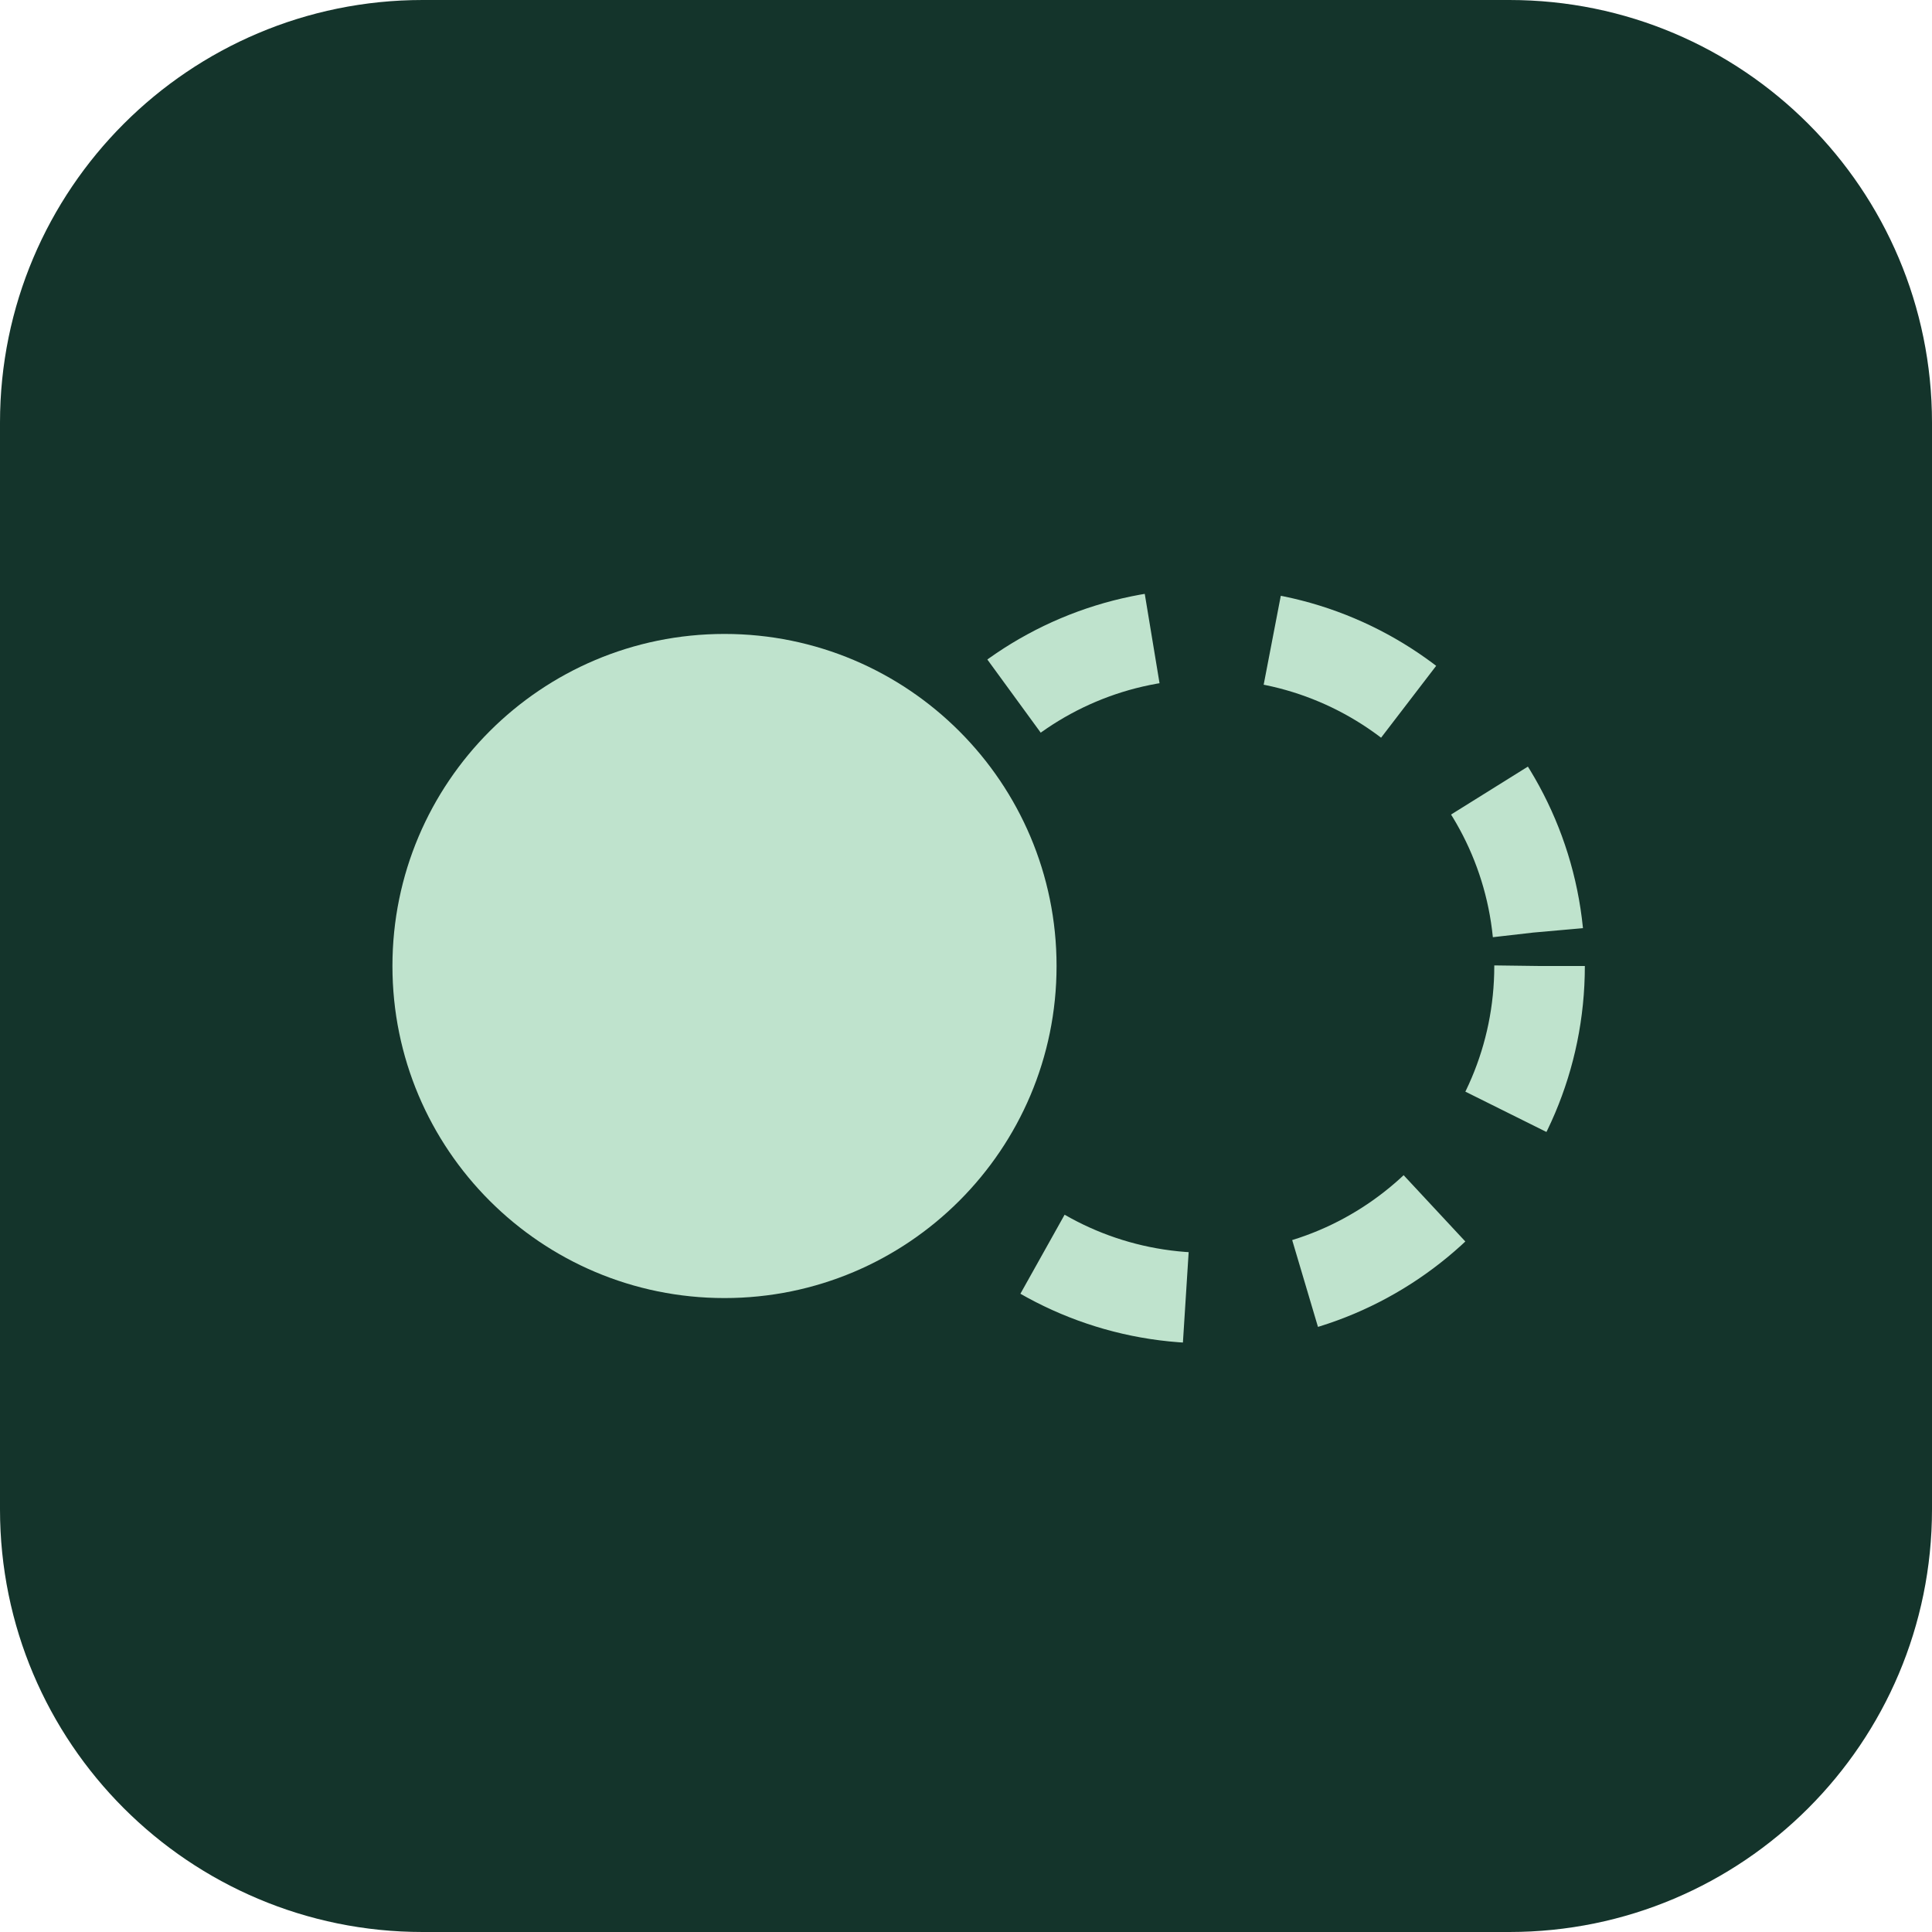
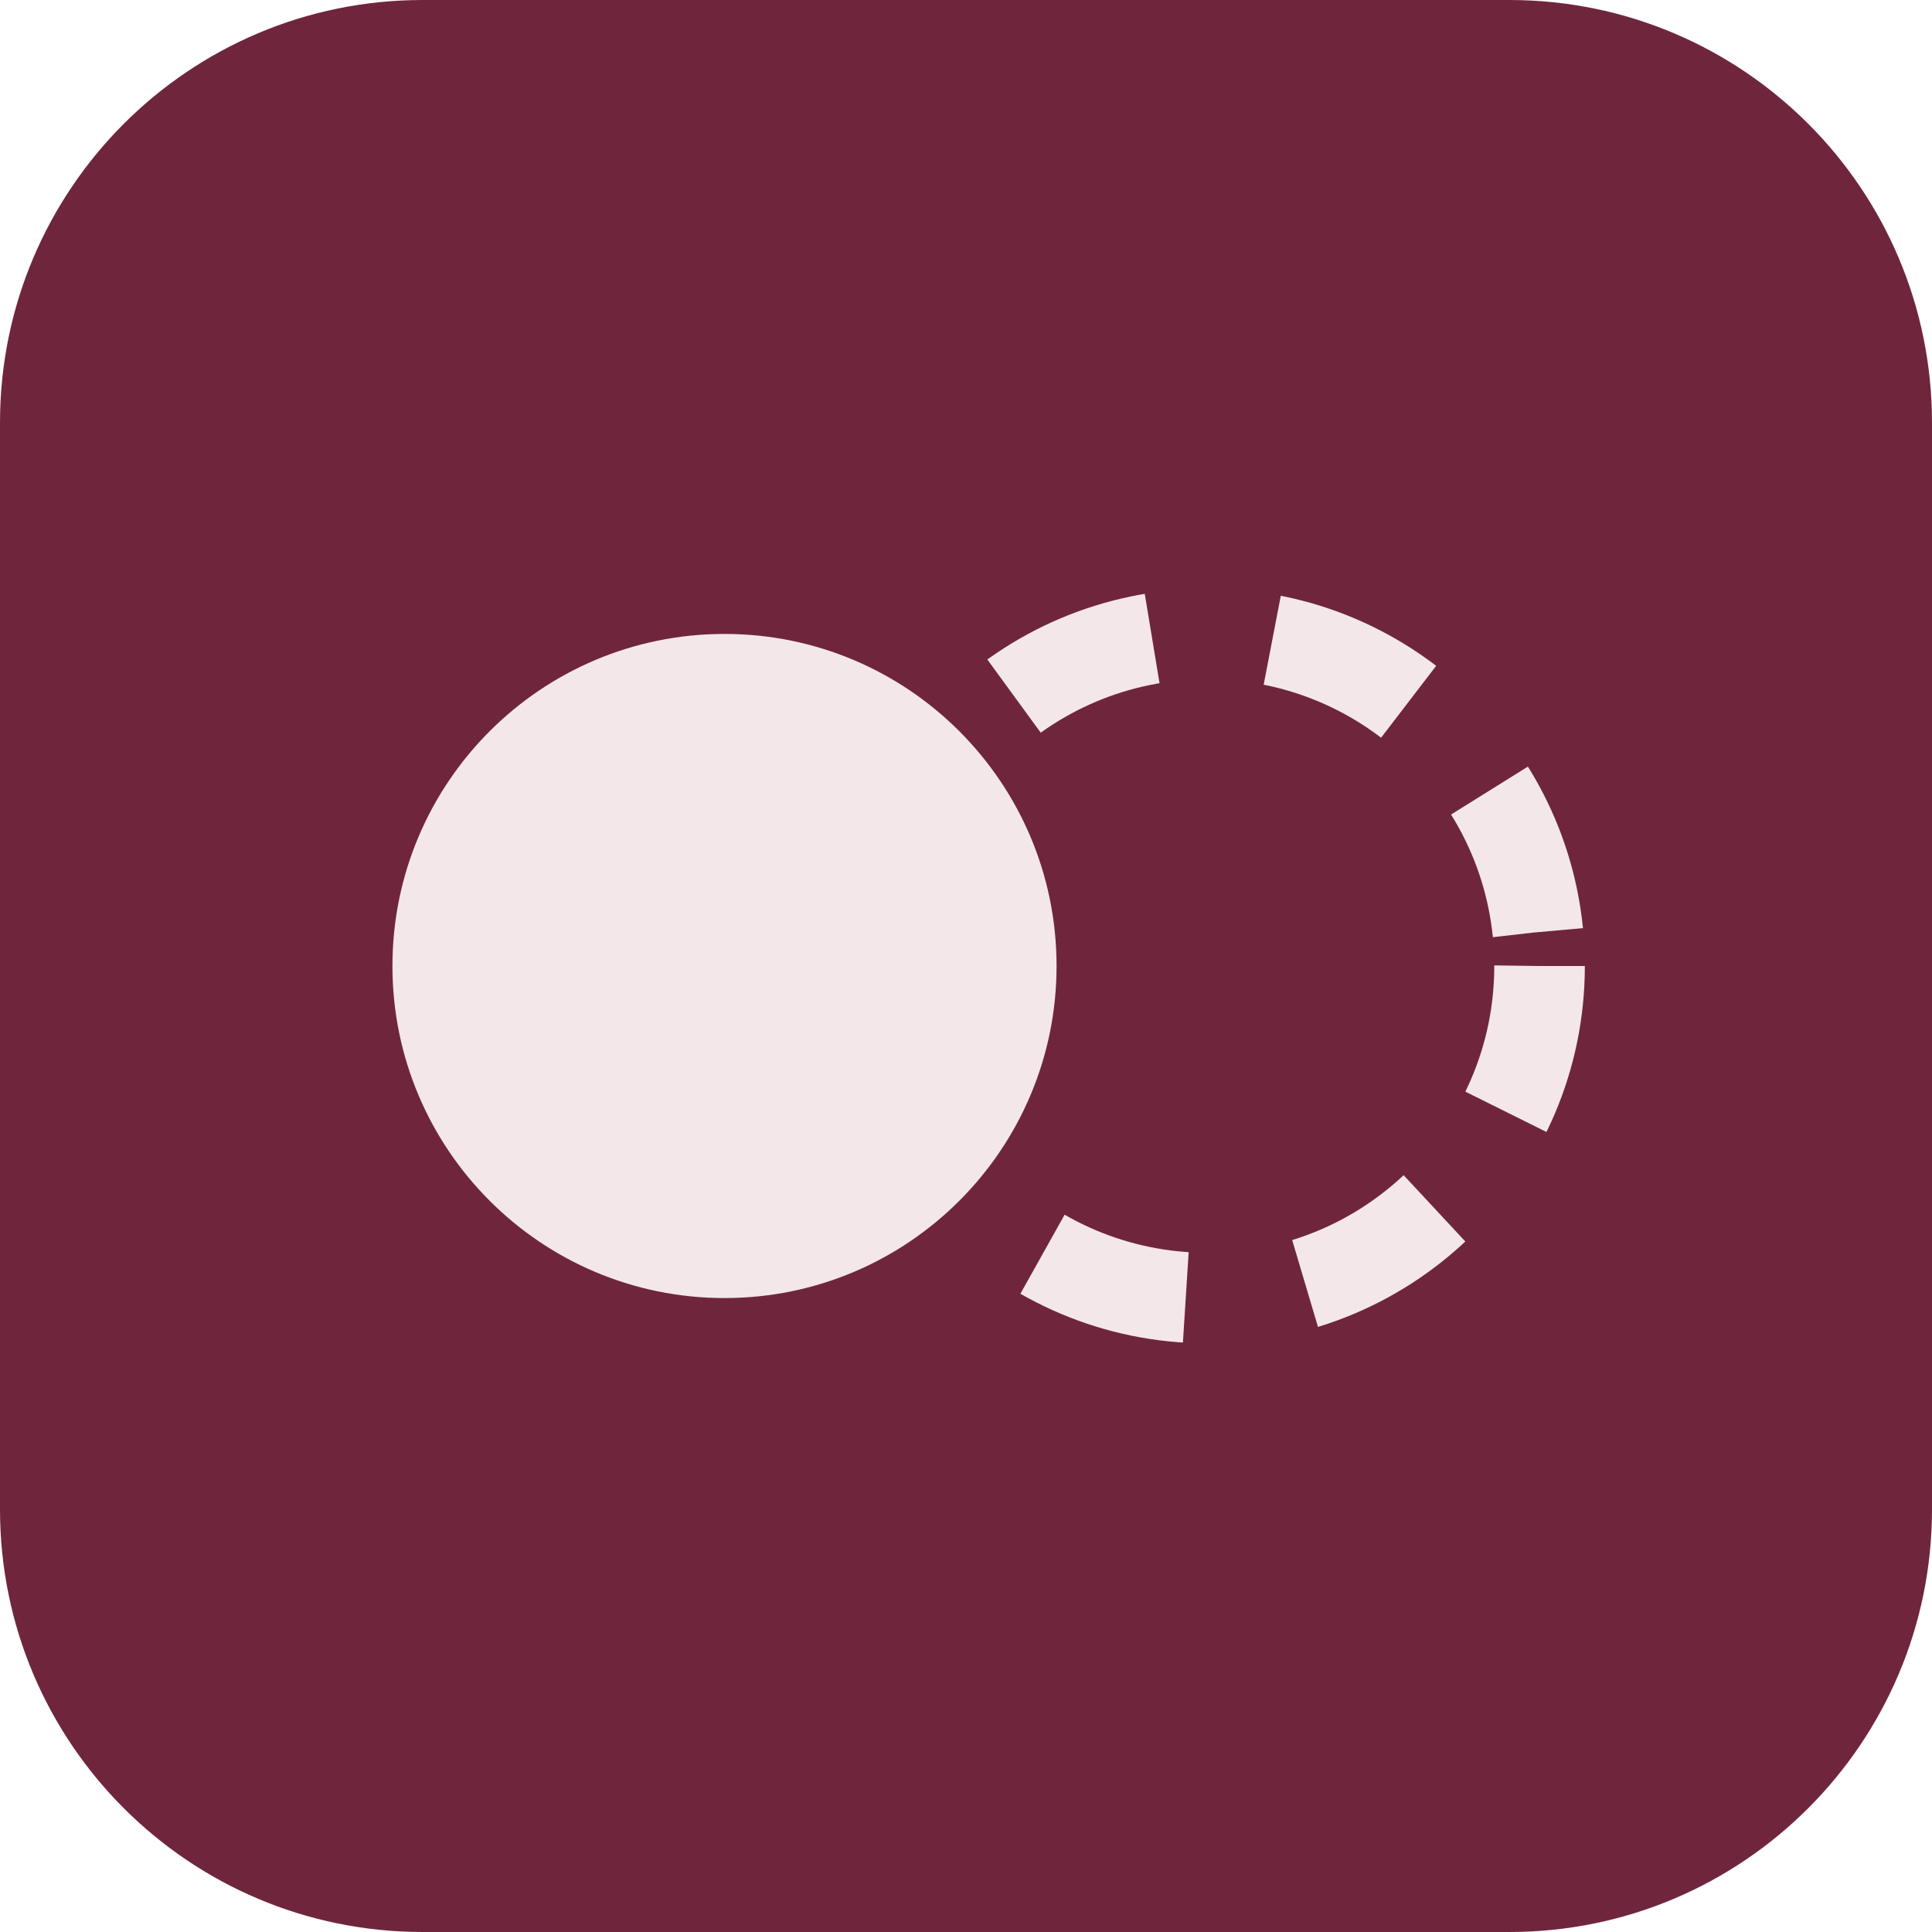
<svg xmlns="http://www.w3.org/2000/svg" viewBox="0 0 64 64">
-   <rect width="64" height="64" rx="14" fill="#14342b" />
-   <circle cx="24" cy="32" r="11" fill="#bfe3cd" />
-   <circle cx="40" cy="32" r="11" fill="none" stroke="#bfe3cd" stroke-width="3" stroke-dasharray="5 4" />
+   <rect width="64" height="64" rx="14" fill="#6f263d" />
+   <circle cx="24" cy="32" r="11" fill="#f3e7ea" />
+   <circle cx="40" cy="32" r="11" fill="none" stroke="#f3e7ea" stroke-width="3" stroke-dasharray="5 4" />
</svg>
